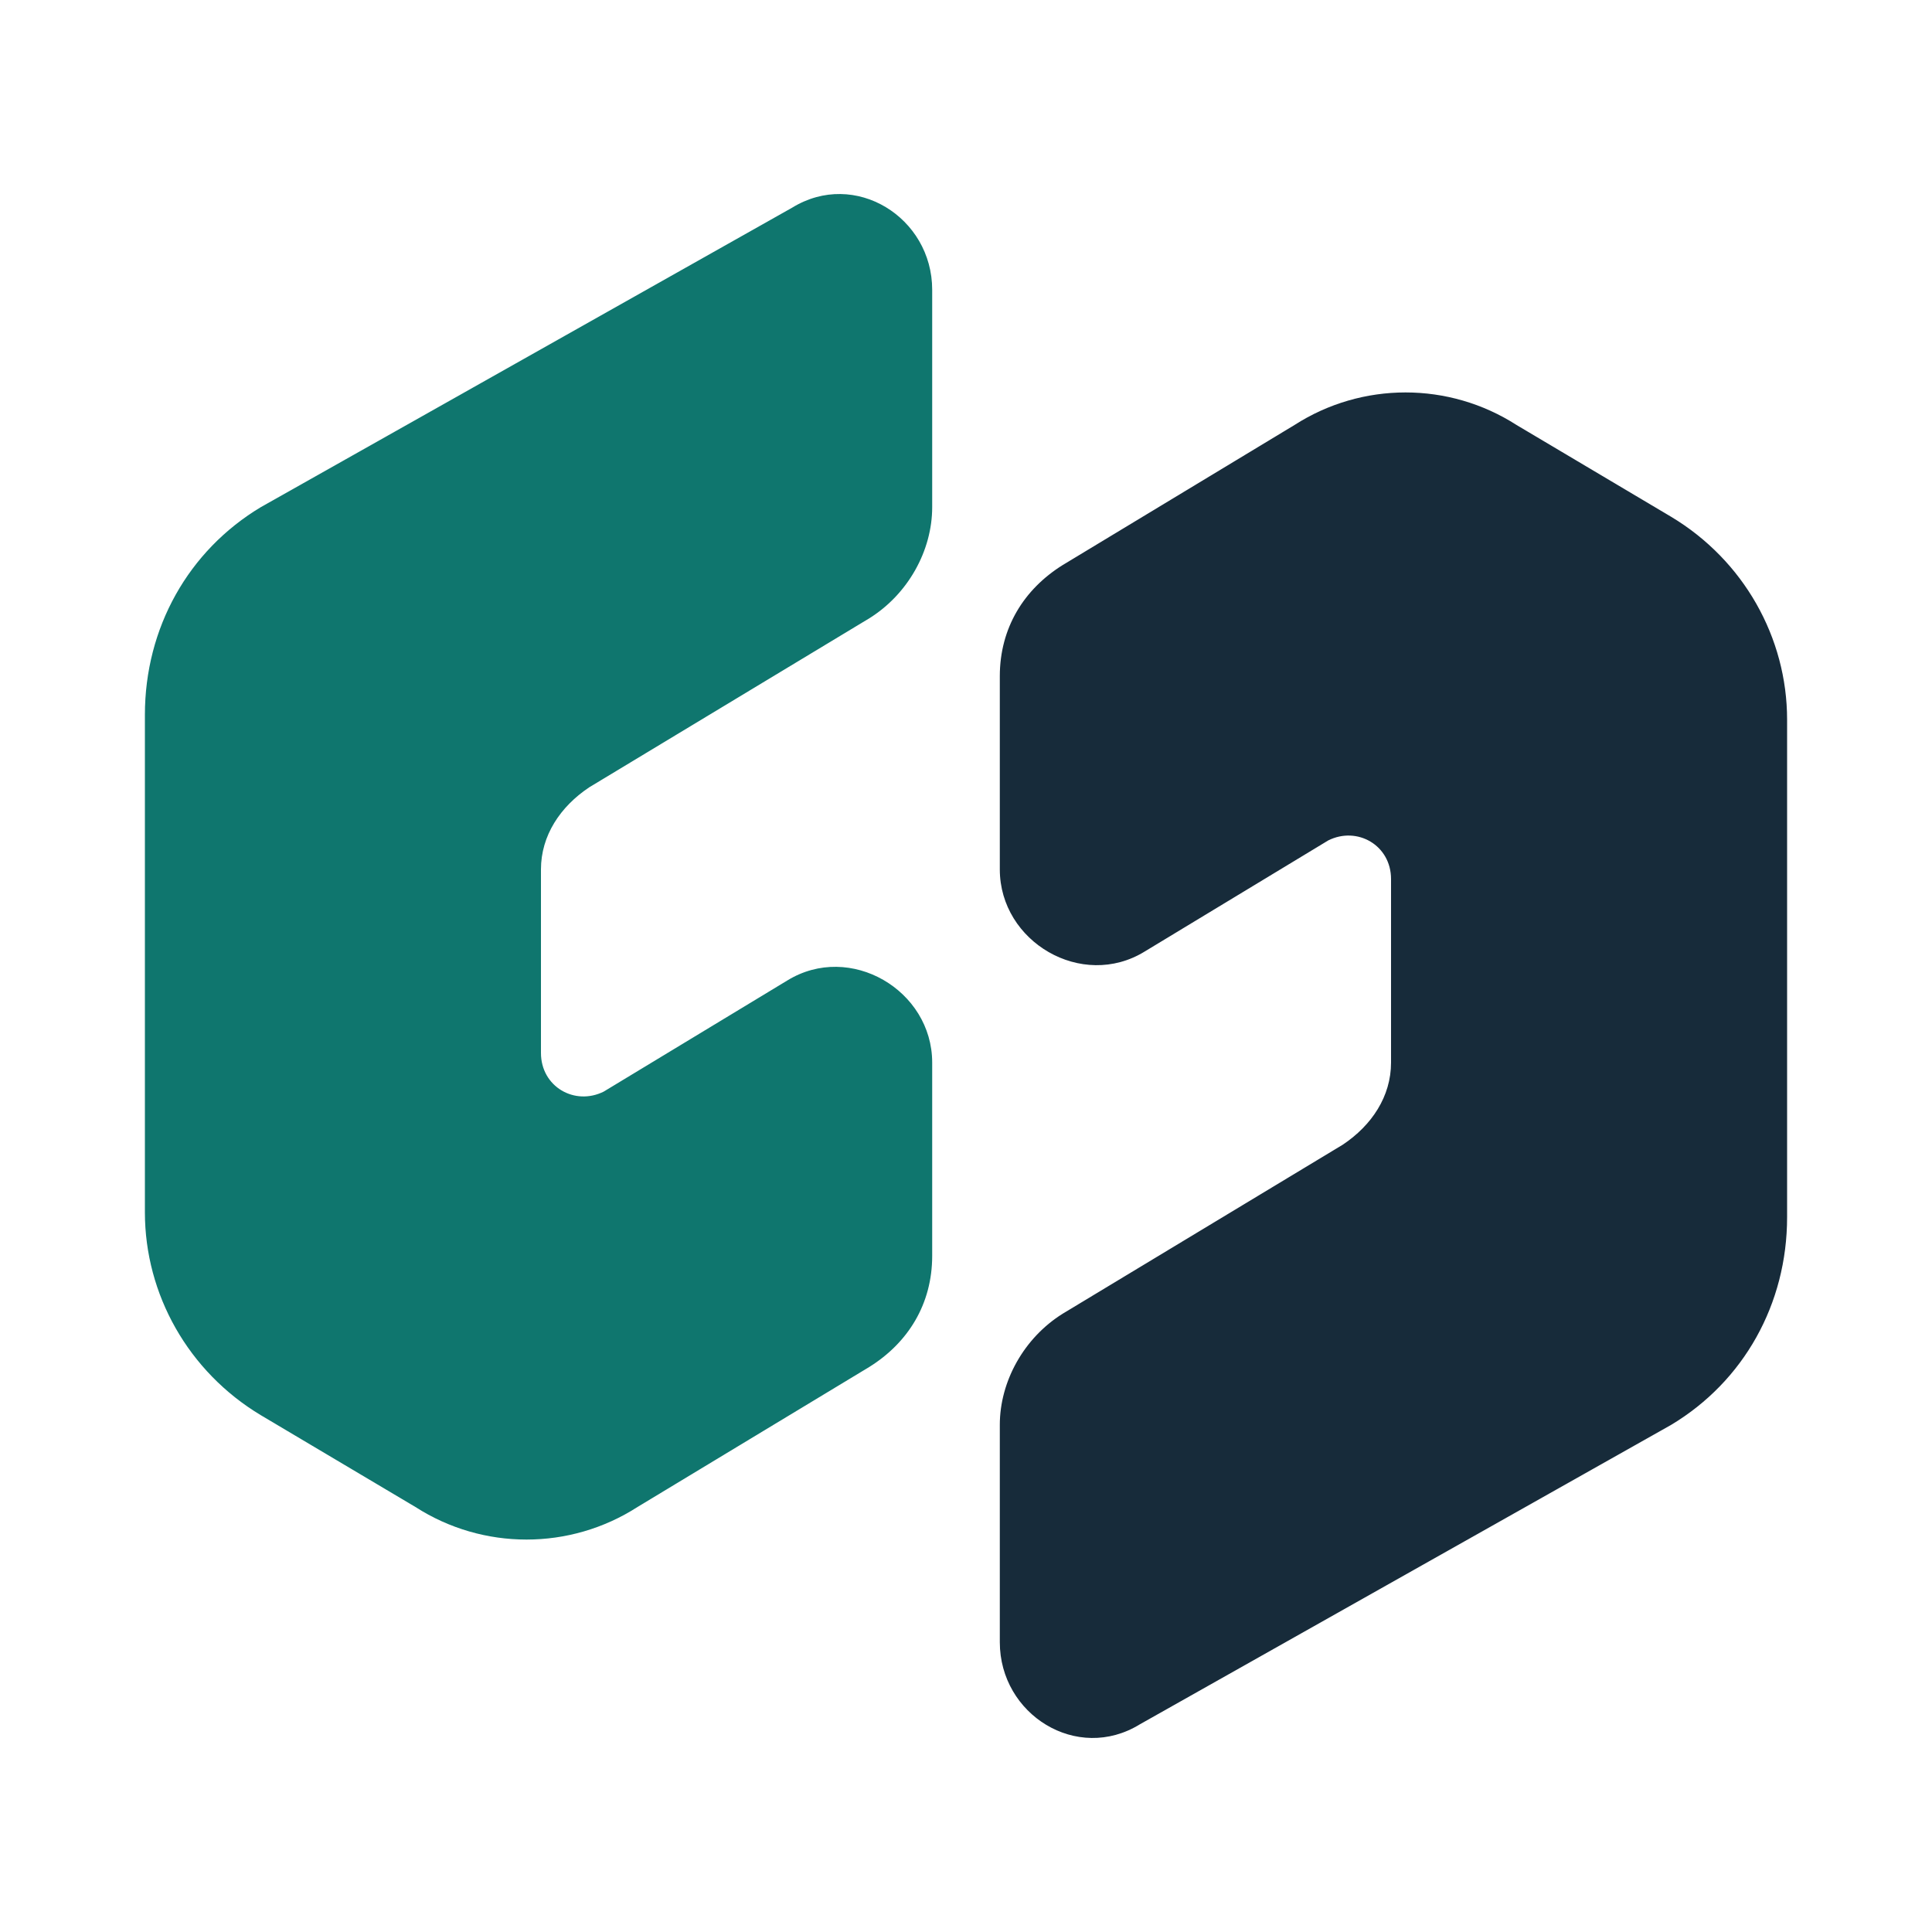
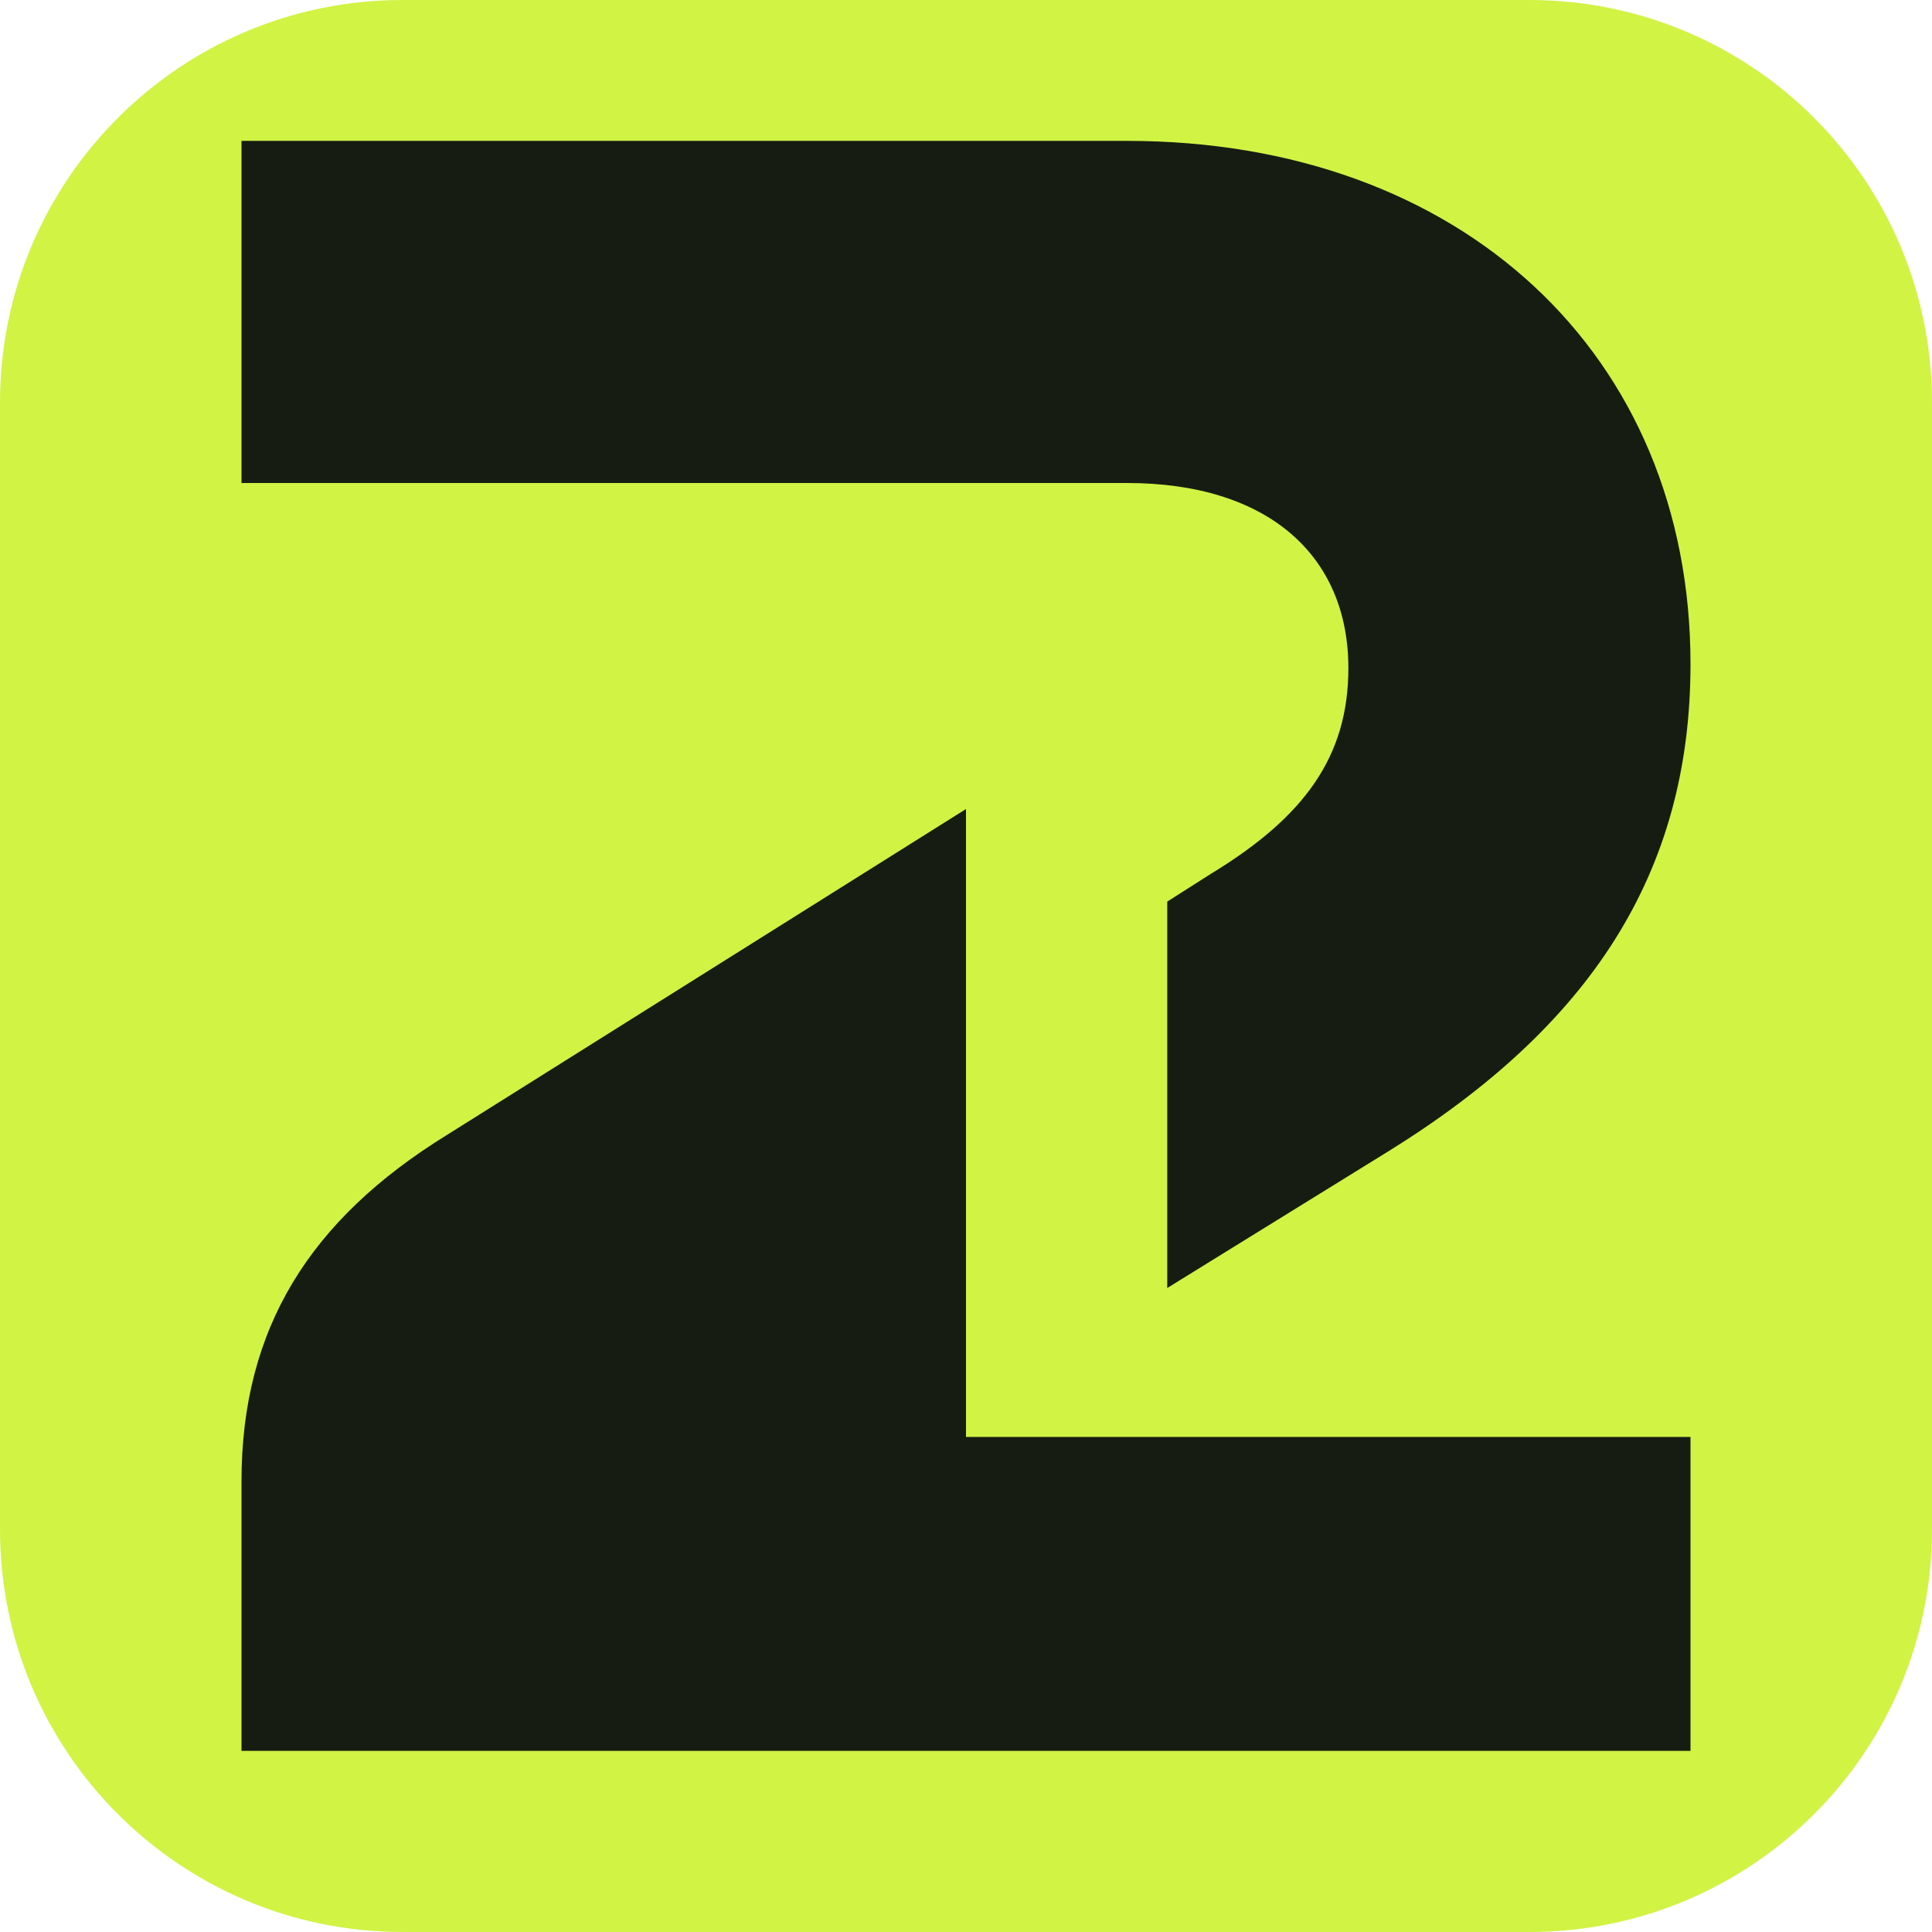
- <svg xmlns="http://www.w3.org/2000/svg" fill="none" viewBox="0 0 40 40">
-   <defs>
-     <path d="M16.4 4.3c1.3-.8 2.9.2 2.9 1.7v4.5c0 .9-.5 1.8-1.3 2.3l-5.8 3.5c-.6.4-1 1-1 1.7v3.8c0 .7.7 1.1 1.3.8l3.8-2.3c1.3-.8 3 .2 3 1.7v4c0 1-.5 1.8-1.3 2.3l-4.8 2.9c-1.4.9-3.2.9-4.6 0l-3.2-1.9C3.9 28.4 3 26.8 3 25.1V14.8c0-1.8.9-3.4 2.4-4.3l11-6.2Z" id="connector" />
-   </defs>
-   <g>
-     <use fill="#0F766E" href="#connector" />
-     <use fill="#172B3A" href="#connector" transform="rotate(180 20 20)" />
+ <svg xmlns="http://www.w3.org/2000/svg" height="48" viewBox="0 0 48 48" width="48">
+   <rect fill="#D1F344" height="48" rx="10" width="48" />
+   <g fill="#171C13" transform="translate(2 -0.5)">
+     <path d="M4 4H26C34.3 4 40 9.3 40 17C40 22.2 37.5 26 32.5 29.1L27 32.5V22.9L28.1 22.2C30.4 20.8 31.5 19.3 31.5 17.1C31.5 14.3 29.5 12.5 26 12.5H4Z" id="incoming" />
+     <path d="M22 20.6V36.2H40V44H4V37.3C4 33.5 5.7 30.8 9.1 28.7Z" id="outgoing" />
  </g>
</svg>
